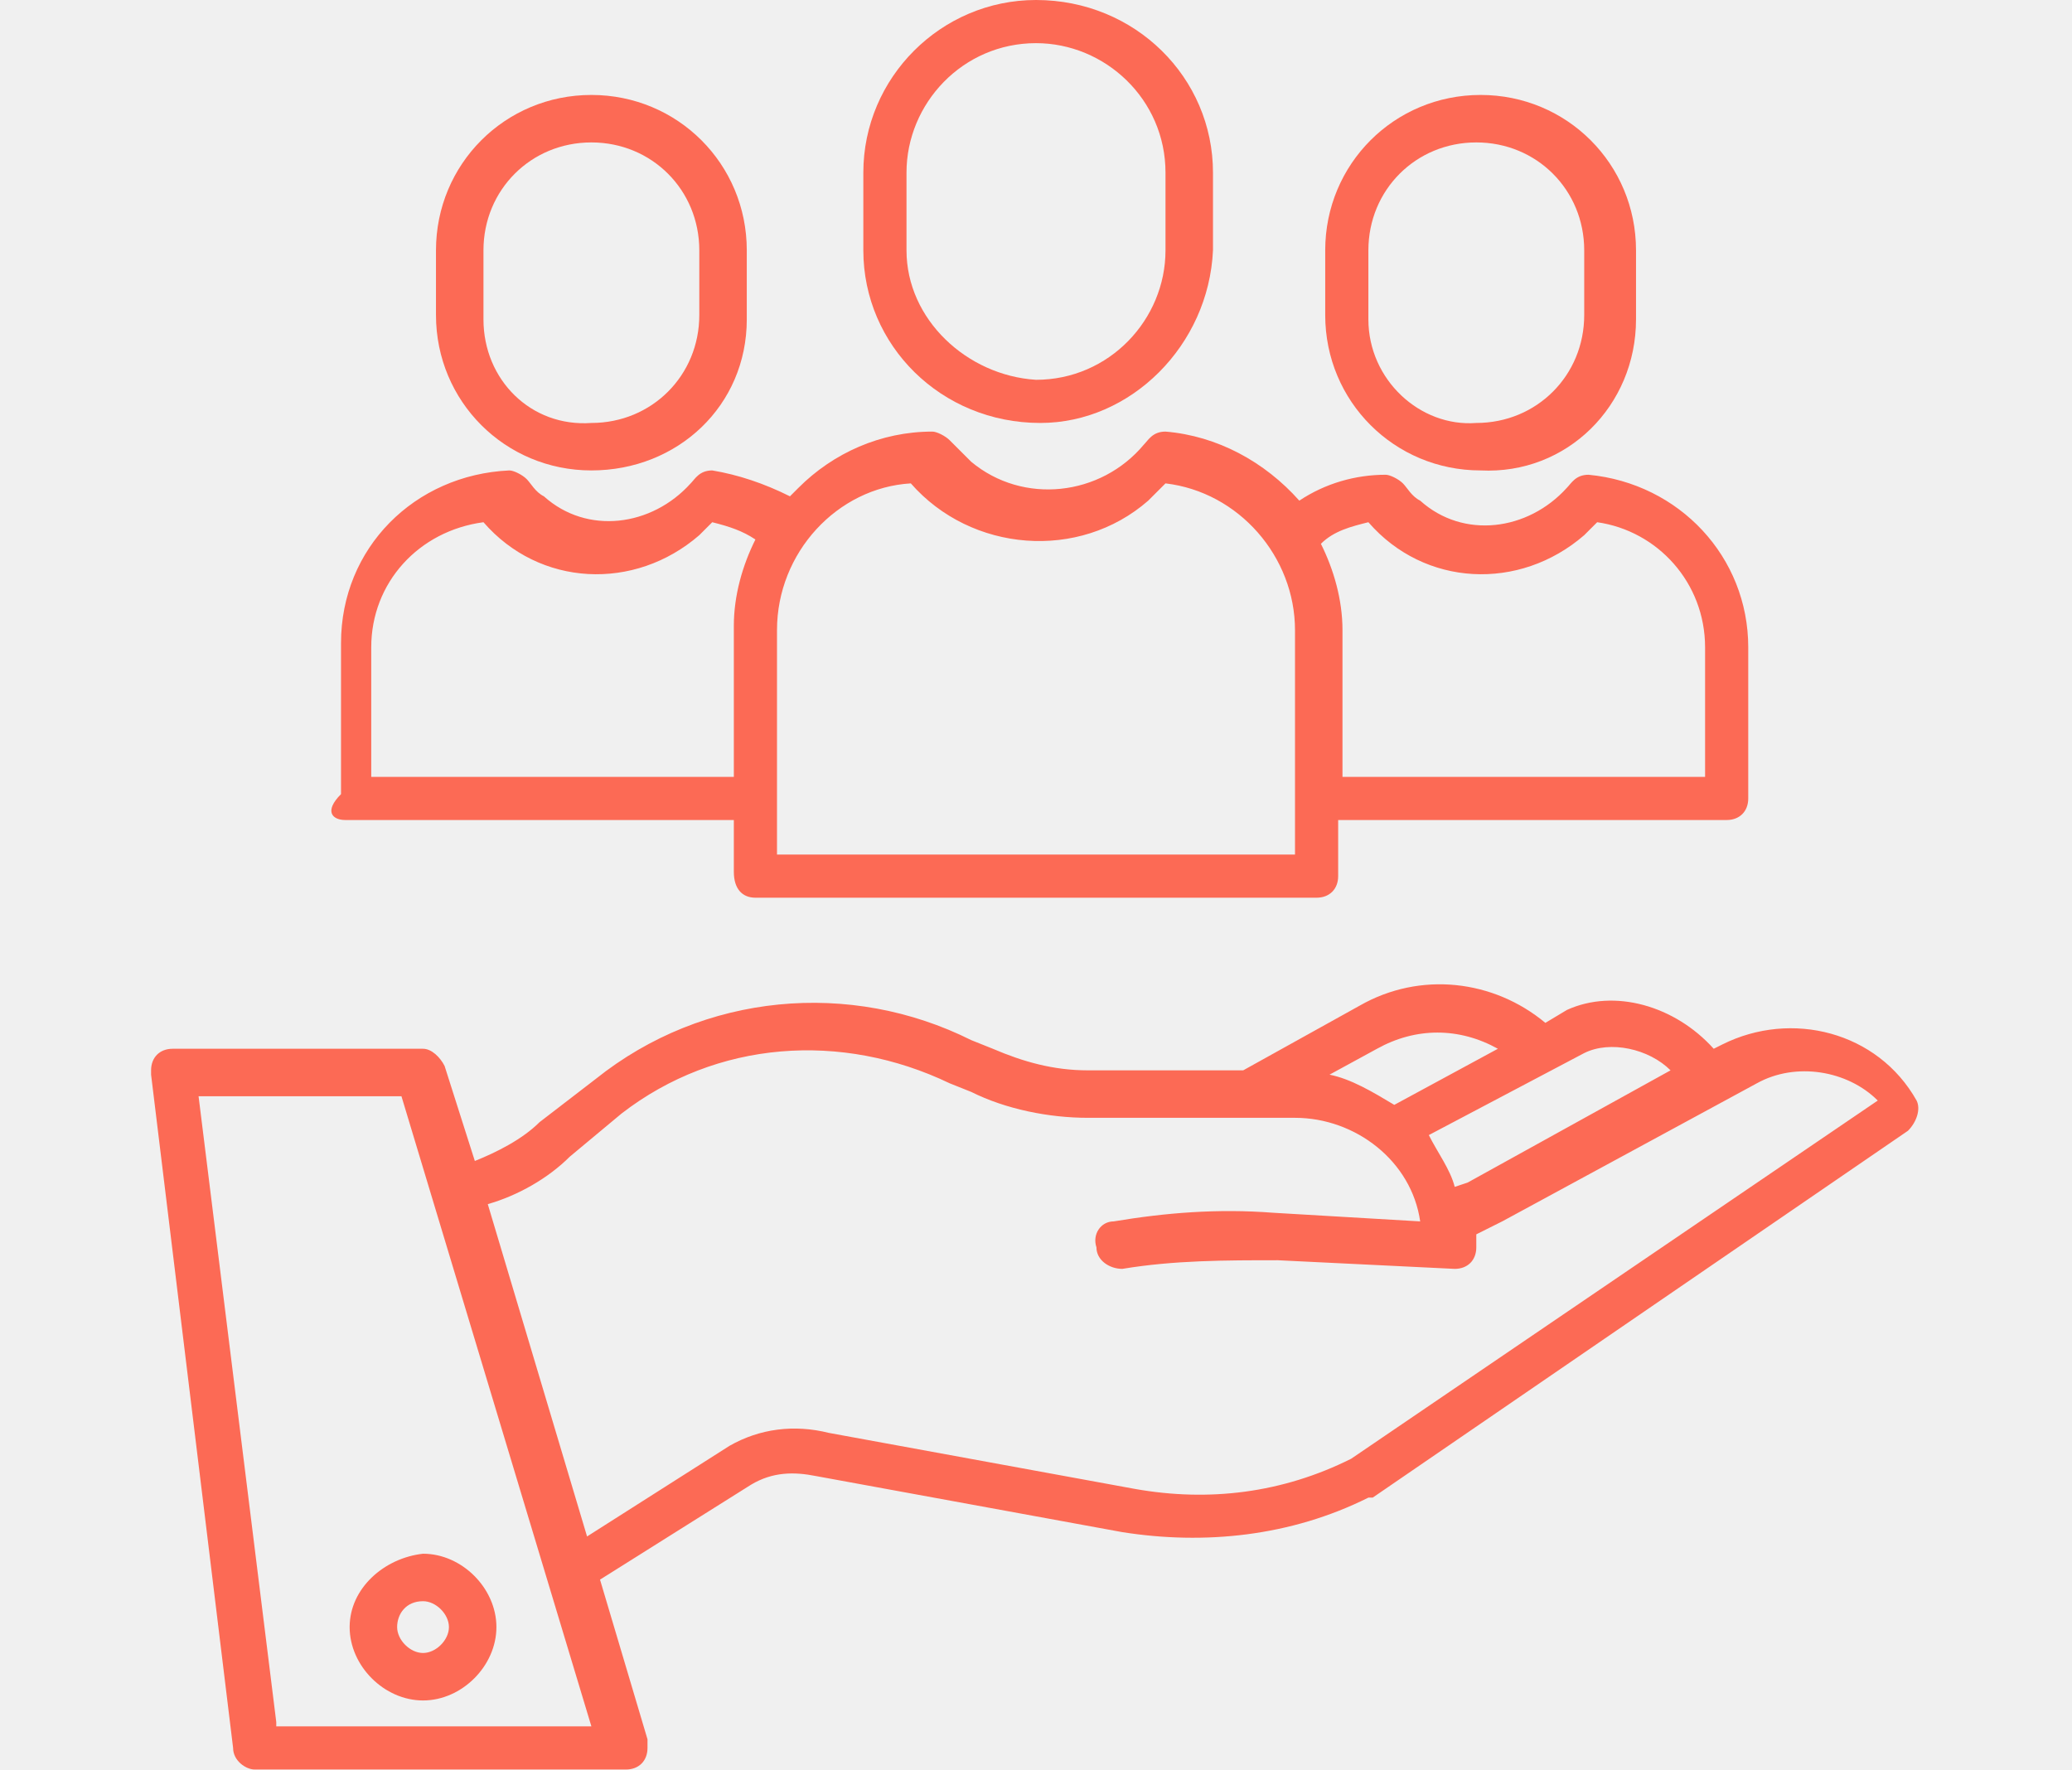
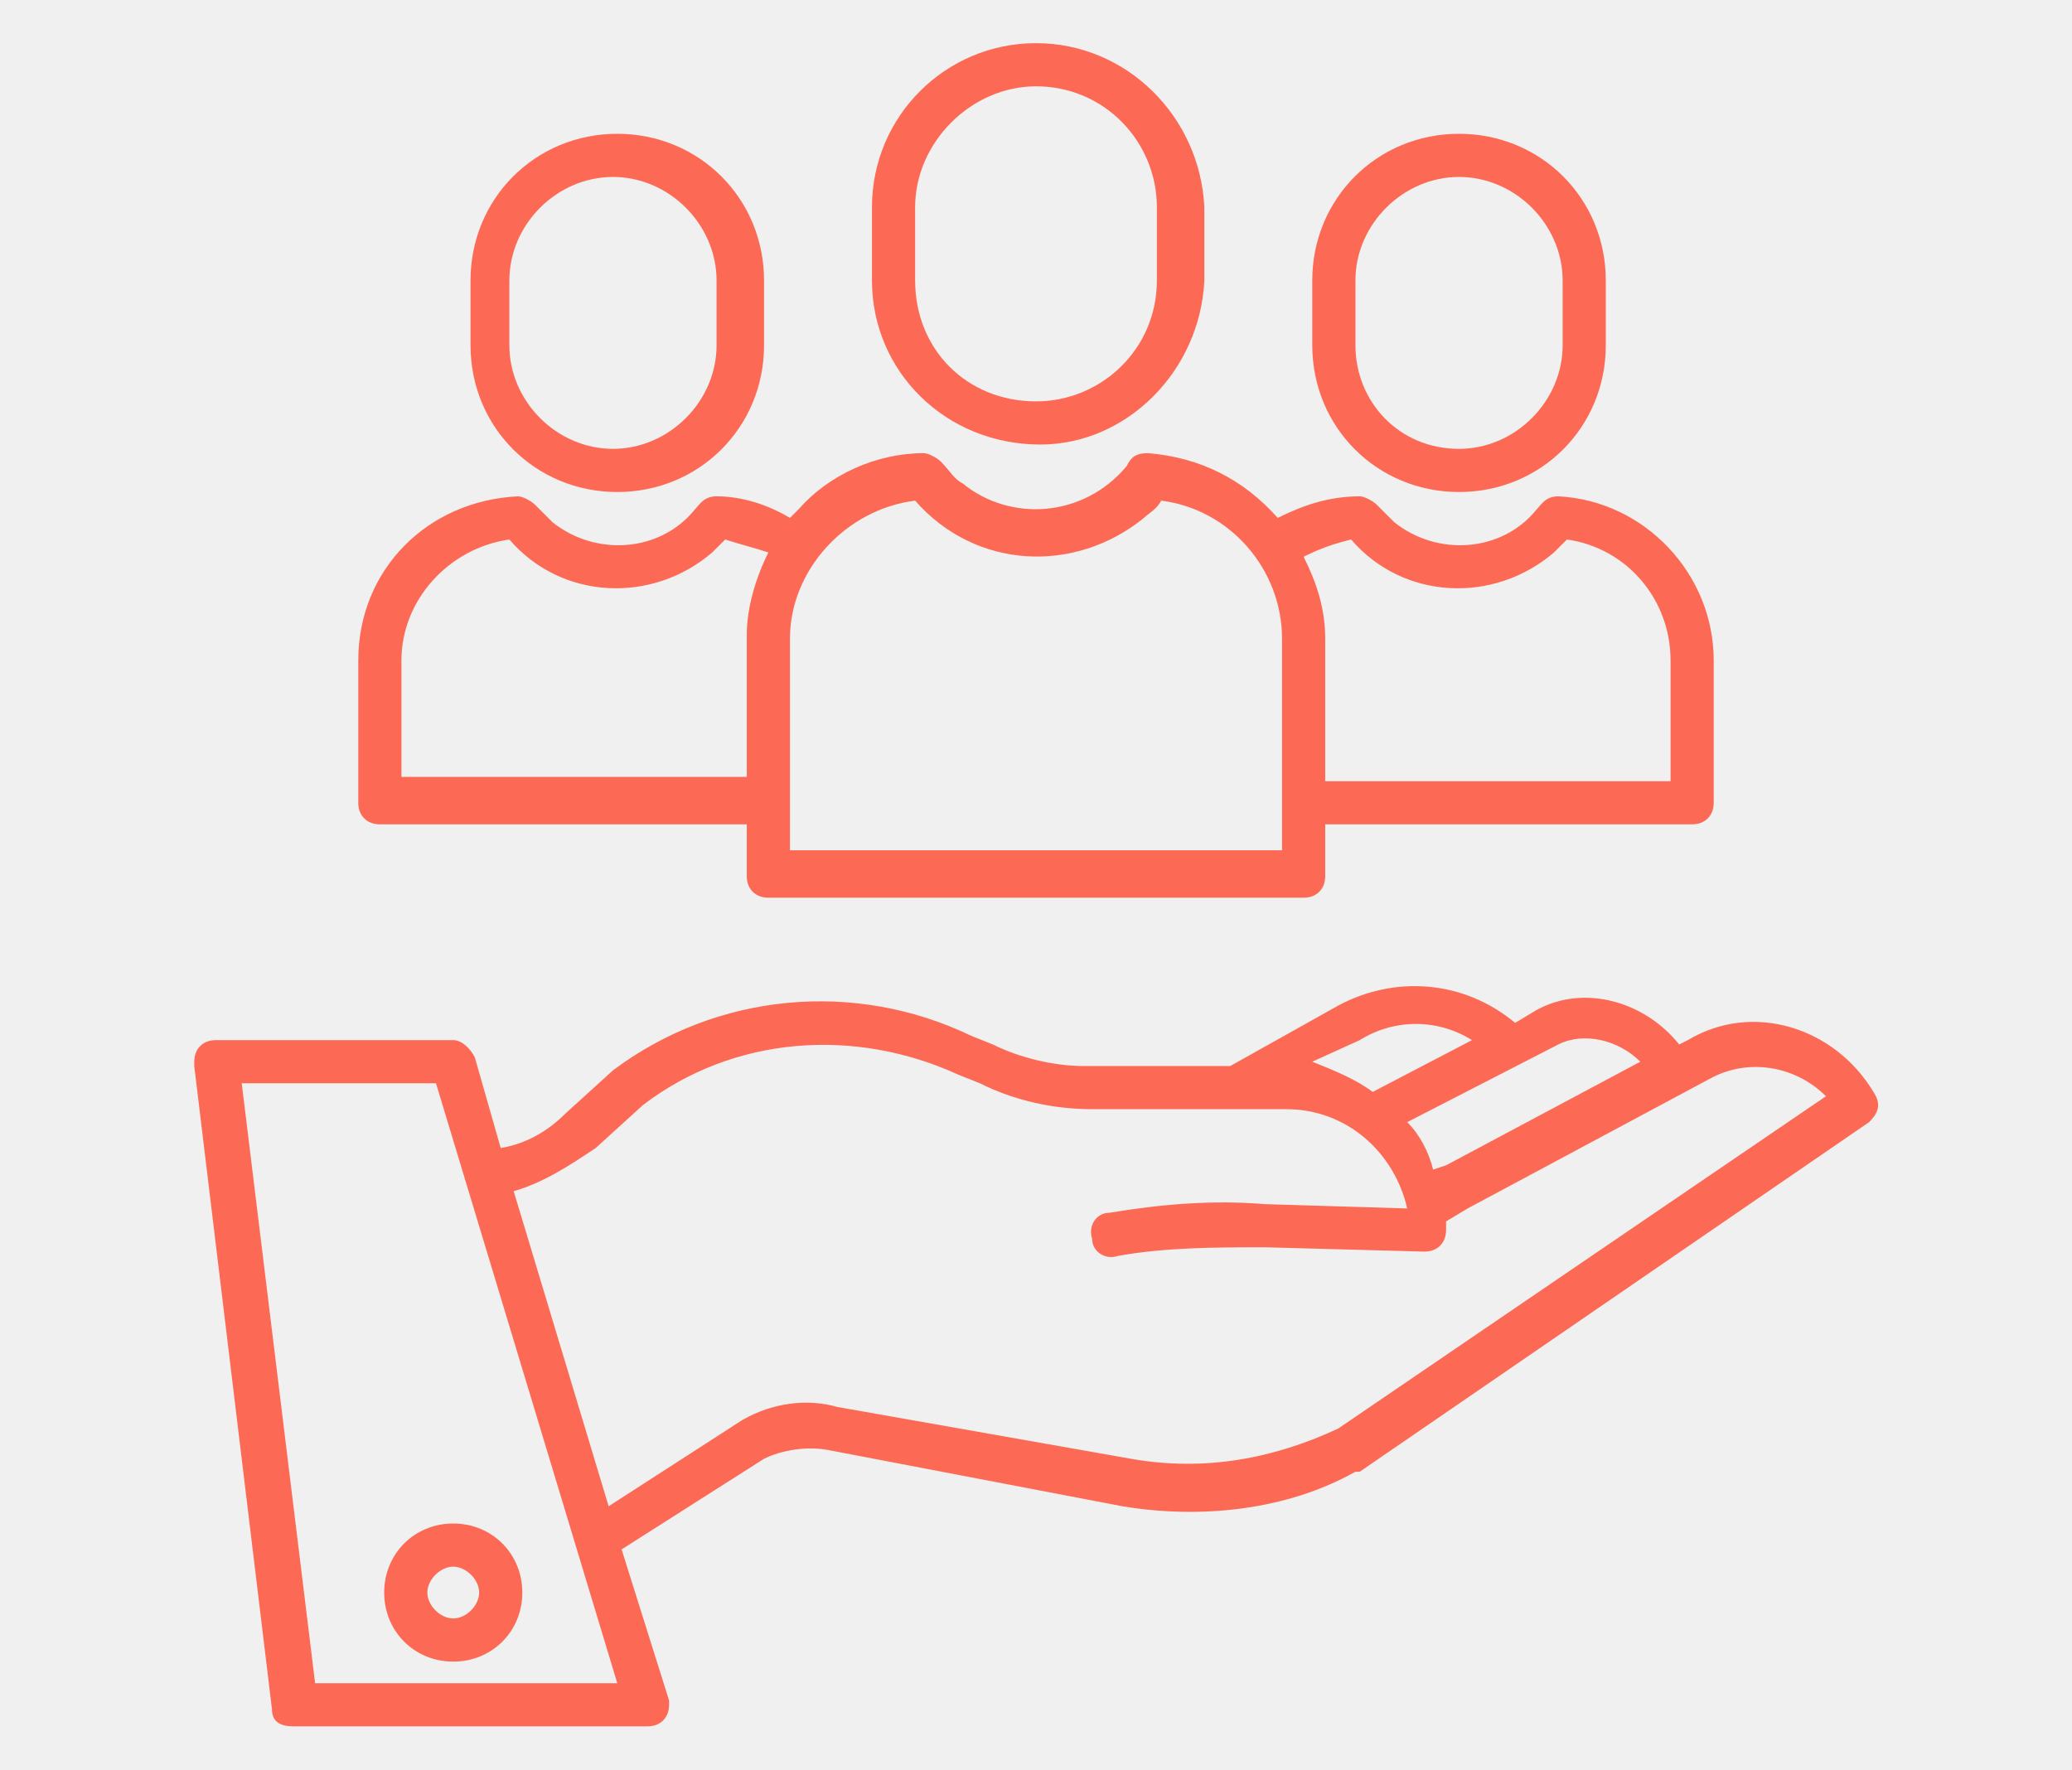
<svg xmlns="http://www.w3.org/2000/svg" version="1.1" id="Layer_1" x="0px" y="0px" viewBox="0 0 48 41" style="enable-background:new 0 0 48 41;" xml:space="preserve">
  <style type="text/css">
	.st0{fill:#FC6A55;}
	.st1{fill:#EDEDED;}
	.st2{fill:none;stroke:#FC6A55;stroke-miterlimit:10;}
	.st3{fill:#222F3F;}
	.st4{fill:#383838;}
	.st5{fill:#FFFFFF;}
- 	.st6{fill:#656D7A;}
- 	.st7{fill:#C4C4C4;}
- 	.st8{filter:url(#Adobe_OpacityMaskFilter);}
- 	.st9{fill-rule:evenodd;clip-rule:evenodd;fill:#FFFFFF;}
- 	.st10{mask:url(#mask-2_8_);fill-rule:evenodd;clip-rule:evenodd;fill:#FC6A55;}
- 	.st11{filter:url(#Adobe_OpacityMaskFilter_1_);}
- 	.st12{mask:url(#mask-2_7_);fill-rule:evenodd;clip-rule:evenodd;fill:#FC6A55;}
- 	.st13{filter:url(#Adobe_OpacityMaskFilter_2_);}
- 	.st14{mask:url(#mask-2_6_);fill-rule:evenodd;clip-rule:evenodd;fill:#FC6A55;}
- 	.st15{filter:url(#Adobe_OpacityMaskFilter_3_);}
- 	.st16{mask:url(#mask-2_5_);fill-rule:evenodd;clip-rule:evenodd;fill:#FC6A55;}
- 	.st17{filter:url(#Adobe_OpacityMaskFilter_4_);}
- 	.st18{mask:url(#mask-2_2_);fill:none;stroke:#FC6A55;stroke-width:1.5;stroke-miterlimit:10;}
- 	.st19{fill:#B4A3EE;}
- 	.st20{fill:#434343;}
- 	.st21{fill:#434343;stroke:#F9F9F9;stroke-width:0.25;stroke-miterlimit:10;}
- 	.st22{fill:none;stroke:#FC6A55;stroke-width:0.5;stroke-miterlimit:10;}
- 	.st23{fill:none;stroke:#FC6A55;stroke-width:0.75;stroke-miterlimit:10;}
- 	.st24{fill:#FC6A55;stroke:#FC6A55;stroke-width:0.5;stroke-miterlimit:10;}
- 	.st25{opacity:0.153;fill:url(#Path_44_);enable-background:new    ;}
- 	.st26{opacity:0.1;fill:#590BB2;enable-background:new    ;}
- 	.st27{fill:#8E8CA8;}
- 	.st28{fill:#F5F4F9;}
- 	.st29{fill:#FFD5B8;}
- 	.st30{fill:#FC8473;}
- 	.st31{fill:#1C3475;}
- 	.st32{fill:#DDD9E4;}
- 	.st33{fill:#828FB3;}
- 	.st34{opacity:7.584635e-02;fill:url(#Path_45_);enable-background:new    ;}
- 	.st35{fill:#FFBE92;}
- 	.st36{fill:#FB8E7F;}
- 	.st37{fill:#FDB1A6;}
- 	.st38{fill:#FC806F;}
- 	.st39{fill:#FFE783;}
- 	.st40{fill:#104478;}
- 	.st41{fill:none;stroke:#FFFFFF;stroke-miterlimit:10;}
- 	.st42{fill:none;stroke:#000000;stroke-width:0.15;stroke-miterlimit:10;}
- 	.st43{opacity:0.1;fill:url(#Path_46_);enable-background:new    ;}
- 	.st44{opacity:0.1;fill:url(#Path_47_);enable-background:new    ;}
- 	.st45{fill-rule:evenodd;clip-rule:evenodd;fill:#FC6A55;}
- 	.st46{fill-rule:evenodd;clip-rule:evenodd;}
- 	.st47{fill:#FF6757;}
- 	.st48{fill:#666666;}
- 	.st49{fill:none;stroke:#FFFFFF;stroke-width:0.5;stroke-miterlimit:10;}
- 	.st50{fill:#606060;}
- 	.st51{fill:#F16A56;}
- 	.st52{fill:#515252;}
- 	.st53{fill:#F26A56;}
- 	.st54{fill:none;stroke:#F16A56;stroke-miterlimit:10;}
- 	.st55{fill:none;stroke:#929292;stroke-miterlimit:10;}
- 	.st56{fill:#929292;}
- 	.st57{fill:none;stroke:#000000;stroke-width:0.5;stroke-miterlimit:10;}
- 	.st58{fill:#A8A7A7;}
- 	.st59{fill:#F79F91;}
- 	.st60{fill:#9BDBD5;}
- 	.st61{fill:#222121;}
- 	.st62{stroke:#000000;stroke-width:0.25;stroke-miterlimit:10;}
+ 	.st6{fill:#B0B0B0;}
+ 	.st7{fill:#656D7A;}
+ 	.st8{fill:#C4C4C4;}
+ 	.st9{filter:url(#Adobe_OpacityMaskFilter);}
+ 	.st10{fill-rule:evenodd;clip-rule:evenodd;fill:#FFFFFF;}
+ 	.st11{mask:url(#mask-2_8_);fill-rule:evenodd;clip-rule:evenodd;fill:#B0B0B0;}
+ 	.st12{filter:url(#Adobe_OpacityMaskFilter_1_);}
+ 	.st13{mask:url(#mask-2_7_);fill-rule:evenodd;clip-rule:evenodd;fill:#B0B0B0;}
+ 	.st14{filter:url(#Adobe_OpacityMaskFilter_2_);}
+ 	.st15{mask:url(#mask-2_6_);fill-rule:evenodd;clip-rule:evenodd;fill:#B0B0B0;}
+ 	.st16{filter:url(#Adobe_OpacityMaskFilter_3_);}
+ 	.st17{mask:url(#mask-2_5_);fill-rule:evenodd;clip-rule:evenodd;fill:#B0B0B0;}
+ 	.st18{filter:url(#Adobe_OpacityMaskFilter_4_);}
+ 	.st19{mask:url(#mask-2_2_);fill:none;stroke:#B0B0B0;stroke-width:1.5;stroke-miterlimit:10;}
+ 	.st20{filter:url(#Adobe_OpacityMaskFilter_5_);}
+ 	.st21{mask:url(#mask-2_10_);fill-rule:evenodd;clip-rule:evenodd;fill:#FC6A55;}
+ 	.st22{filter:url(#Adobe_OpacityMaskFilter_6_);}
+ 	.st23{mask:url(#mask-2_9_);fill-rule:evenodd;clip-rule:evenodd;fill:#FC6A55;}
+ 	.st24{filter:url(#Adobe_OpacityMaskFilter_7_);}
+ 	.st25{mask:url(#mask-2_4_);fill-rule:evenodd;clip-rule:evenodd;fill:#FC6A55;}
+ 	.st26{filter:url(#Adobe_OpacityMaskFilter_8_);}
+ 	.st27{mask:url(#mask-2_3_);fill-rule:evenodd;clip-rule:evenodd;fill:#FC6A55;}
+ 	.st28{filter:url(#Adobe_OpacityMaskFilter_9_);}
+ 	.st29{mask:url(#mask-2_1_);fill:none;stroke:#FC6A55;stroke-width:1.5;stroke-miterlimit:10;}
+ 	.st30{fill:#B4A3EE;}
+ 	.st31{fill:#222121;}
+ 	.st32{fill:#434343;}
+ 	.st33{fill:#434343;stroke:#F9F9F9;stroke-width:0.25;stroke-miterlimit:10;}
+ 	.st34{fill:none;stroke:#FC6A55;stroke-width:0.75;stroke-miterlimit:10;}
+ 	.st35{fill:#FC6A55;stroke:#FC6A55;stroke-width:0.25;stroke-miterlimit:10;}
+ 	.st36{fill:#FC6A55;stroke:#FC6A55;stroke-width:0.5;stroke-miterlimit:10;}
+ 	.st37{opacity:0.5;fill:#FC6A55;}
+ 	.st38{fill:#F5F4F9;}
+ 	.st39{opacity:0.153;fill:url(#Path_144_);enable-background:new    ;}
+ 	.st40{opacity:0.1;fill:#590BB2;enable-background:new    ;}
+ 	.st41{fill:#8E8CA8;}
+ 	.st42{fill:#FFD5B8;}
+ 	.st43{fill:#FC8473;}
+ 	.st44{fill:#1C3475;}
+ 	.st45{fill:#DDD9E4;}
+ 	.st46{fill:#828FB3;}
+ 	.st47{opacity:7.584635e-02;fill:url(#Path_145_);enable-background:new    ;}
+ 	.st48{fill:#FFBE92;}
+ 	.st49{fill:#FB8E7F;}
+ 	.st50{fill:#FDB1A6;}
+ 	.st51{fill:#FC806F;}
+ 	.st52{fill:#FFE783;}
+ 	.st53{fill:#104478;}
+ 	.st54{fill:none;stroke:#FFFFFF;stroke-miterlimit:10;}
+ 	.st55{fill:none;stroke:#000000;stroke-width:0.15;stroke-miterlimit:10;}
+ 	.st56{opacity:0.3;fill:#FC6A55;}
+ 	.st57{opacity:0.4;fill:#FC6A55;}
+ 	.st58{opacity:0.1;fill:url(#Path_147_);enable-background:new    ;}
+ 	.st59{opacity:0.1;fill:url(#Path_150_);enable-background:new    ;}
+ 	.st60{fill-rule:evenodd;clip-rule:evenodd;fill:#FC6A55;}
+ 	.st61{fill-rule:evenodd;clip-rule:evenodd;}
+ 	.st62{fill:#FF6757;}
+ 	.st63{fill:#6C973D;}
+ 	.st64{fill:none;stroke:#FFFFFF;stroke-width:0.5;stroke-miterlimit:10;}
+ 	.st65{fill:#606060;}
+ 	.st66{fill:#F16A56;}
+ 	.st67{fill:#515252;}
+ 	.st68{fill:#656565;}
+ 	.st69{fill:#F26A56;}
+ 	.st70{fill:none;stroke:#F16A56;stroke-miterlimit:10;}
+ 	.st71{fill:none;stroke:#929292;stroke-miterlimit:10;}
+ 	.st72{fill:#929292;}
+ 	.st73{fill:none;stroke:#000000;stroke-width:0.5;stroke-miterlimit:10;}
+ 	.st74{fill:#A8A7A7;}
+ 	.st75{fill:#F79F91;}
+ 	.st76{fill:#9BDBD5;}
+ 	.st77{stroke:#000000;stroke-width:0.25;stroke-miterlimit:10;}
</style>
  <g>
-     <path class="st0" d="M39.9,24.2l-0.2,0.1c-0.9-1-2.3-1.4-3.4-0.9c0,0,0,0,0,0l-0.5,0.3c-1.2-1-2.9-1.2-4.3-0.4l-2.7,1.5h-3.6   c-0.8,0-1.5-0.2-2.2-0.5l-0.5-0.2c-2.8-1.4-6.2-1.1-8.7,0.9c0,0,0,0,0,0L12.5,26c-0.4,0.4-1,0.7-1.5,0.9l-0.7-2.2   c-0.1-0.2-0.3-0.4-0.5-0.4H4c-0.3,0-0.5,0.2-0.5,0.5c0,0,0,0,0,0.1l1.9,15.6c0,0.3,0.3,0.5,0.5,0.5h8.6c0.3,0,0.5-0.2,0.5-0.5   c0-0.1,0-0.1,0-0.2l-1.1-3.7l3.5-2.2c0.5-0.3,1-0.3,1.5-0.2c0,0,0,0,0,0l7.1,1.3c1.9,0.3,3.9,0.1,5.7-0.8c0,0,0,0,0.1,0l12.4-8.5   c0.2-0.2,0.3-0.5,0.2-0.7C43.5,23.9,41.5,23.4,39.9,24.2z M36.7,24.4c0.6-0.3,1.5-0.1,2,0.4L34,27.4l-0.3,0.1   c-0.1-0.4-0.4-0.8-0.6-1.2L36.7,24.4z M31.9,24.3C31.9,24.3,31.9,24.3,31.9,24.3c0.9-0.5,1.9-0.5,2.8,0l-2.4,1.3   c-0.5-0.3-1-0.6-1.5-0.7L31.9,24.3z M6.4,39.9L4.6,25.4h4.7l4.4,14.6H6.4z M31.3,33.8c-1.6,0.8-3.3,1-5,0.7l-7.1-1.3   c-0.8-0.2-1.6-0.1-2.3,0.3c0,0,0,0,0,0l-3.3,2.1l-2.3-7.7c0.7-0.2,1.4-0.6,1.9-1.1l1.2-1c2.2-1.7,5.1-1.9,7.6-0.7l0.5,0.2   c0.8,0.4,1.8,0.6,2.7,0.6h4.8c1.4,0,2.7,1,2.9,2.4l-3.4-0.2c-1.3-0.1-2.5,0-3.7,0.2c-0.3,0-0.5,0.3-0.4,0.6c0,0.3,0.3,0.5,0.6,0.5   c1.2-0.2,2.4-0.2,3.6-0.2l4.1,0.2c0,0,0,0,0,0c0.3,0,0.5-0.2,0.5-0.5c0-0.1,0-0.2,0-0.3l0.6-0.3l5.9-3.2c0.9-0.5,2.1-0.3,2.8,0.4   L31.3,33.8z" />
-     <path class="st0" d="M8.1,37.7c0,0.9,0.8,1.7,1.7,1.7c0.9,0,1.7-0.8,1.7-1.7c0-0.9-0.8-1.7-1.7-1.7C8.9,36.1,8.1,36.8,8.1,37.7z    M9.8,37.1c0.3,0,0.6,0.3,0.6,0.6c0,0.3-0.3,0.6-0.6,0.6c-0.3,0-0.6-0.3-0.6-0.6C9.2,37.4,9.4,37.1,9.8,37.1L9.8,37.1z" />
-     <path class="st0" d="M28.1,5.8V4c0-2.2-1.8-4-4.1-4c-2.2,0-4,1.8-4,4v1.8c0,2.2,1.8,4,4.1,4C26.2,9.8,28,8,28.1,5.8z M21,5.8V4   c0-1.6,1.3-3,3-3c1.6,0,3,1.3,3,3v1.8c0,1.6-1.3,3-3,3C22.4,8.7,21,7.4,21,5.8z" />
-     <path class="st0" d="M17.5,20.8h13c0.3,0,0.5-0.2,0.5-0.5l0,0V19H40c0.3,0,0.5-0.2,0.5-0.5V15c0-2.1-1.6-3.8-3.7-4   c-0.3,0-0.4,0.2-0.5,0.3c-0.9,1-2.4,1.2-3.4,0.3c-0.2-0.1-0.3-0.3-0.4-0.4c-0.1-0.1-0.3-0.2-0.4-0.2c-0.7,0-1.4,0.2-2,0.6   c-0.8-0.9-1.9-1.5-3.1-1.6c-0.3,0-0.4,0.2-0.5,0.3c-1,1.2-2.8,1.4-4,0.4c-0.2-0.2-0.3-0.3-0.5-0.5c-0.1-0.1-0.3-0.2-0.4-0.2   c-1.2,0-2.3,0.5-3.1,1.3c-0.1,0.1-0.1,0.1-0.2,0.2c-0.6-0.3-1.2-0.5-1.8-0.6c-0.3,0-0.4,0.2-0.5,0.3c-0.9,1-2.4,1.2-3.4,0.3   c-0.2-0.1-0.3-0.3-0.4-0.4c-0.1-0.1-0.3-0.2-0.4-0.2c-2.2,0.1-3.9,1.8-3.9,4v3.5C7.5,18.8,7.7,19,8,19H17v1.2   C17,20.6,17.2,20.8,17.5,20.8z M31.7,12.1c1.3,1.5,3.5,1.6,5,0.3c0.1-0.1,0.2-0.2,0.3-0.3c1.4,0.2,2.5,1.4,2.5,2.9V18h-8.4v-3.4   c0-0.7-0.2-1.4-0.5-2C30.9,12.3,31.3,12.2,31.7,12.1L31.7,12.1z M21.1,11.2c1.4,1.6,3.9,1.8,5.5,0.4c0.1-0.1,0.3-0.3,0.4-0.4   c1.7,0.2,3,1.7,3,3.4v5.2H18v-5.2C18,12.8,19.4,11.3,21.1,11.2z M8.6,18V15c0-1.5,1.1-2.7,2.6-2.9c1.3,1.5,3.5,1.6,5,0.3   c0.1-0.1,0.2-0.2,0.3-0.3c0.4,0.1,0.7,0.2,1,0.4c-0.3,0.6-0.5,1.3-0.5,2V18L8.6,18z" />
-     <path class="st0" d="M37.9,7.4V5.8c0-2-1.6-3.6-3.6-3.6c-2,0-3.6,1.6-3.6,3.6v1.5c0,2,1.6,3.6,3.6,3.6C36.3,11,37.9,9.4,37.9,7.4z    M31.7,7.4V5.8c0-1.4,1.1-2.5,2.5-2.5c1.4,0,2.5,1.1,2.5,2.5c0,0,0,0,0,0v1.5c0,1.4-1.1,2.5-2.5,2.5C32.9,9.9,31.7,8.8,31.7,7.4   C31.7,7.4,31.7,7.4,31.7,7.4z" />
-     <path class="st0" d="M17.3,7.4V5.8c0-2-1.6-3.6-3.6-3.6s-3.6,1.6-3.6,3.6v1.5c0,2,1.6,3.6,3.6,3.6S17.3,9.4,17.3,7.4z M11.2,7.4   V5.8c0-1.4,1.1-2.5,2.5-2.5c1.4,0,2.5,1.1,2.5,2.5c0,0,0,0,0,0v1.5c0,1.4-1.1,2.5-2.5,2.5C12.3,9.9,11.2,8.8,11.2,7.4   C11.2,7.4,11.2,7.4,11.2,7.4z" />
+     <path class="st0" d="M39.1,24.1l-0.2,0.1c-0.8-1-2.2-1.4-3.3-0.8c0,0,0,0,0,0l-0.5,0.3c-1.2-1-2.8-1.1-4.1-0.4l-2.5,1.4h-3.4   c-0.7,0-1.5-0.2-2.1-0.5l-0.5-0.2c-2.7-1.3-5.9-1-8.3,0.8c0,0,0,0,0,0l-1.1,1c-0.4,0.4-0.9,0.7-1.5,0.8l-0.6-2.1   c-0.1-0.2-0.3-0.4-0.5-0.4H5c-0.3,0-0.5,0.2-0.5,0.5c0,0,0,0,0,0.1l1.8,14.9c0,0.3,0.2,0.4,0.5,0.4H15c0.3,0,0.5-0.2,0.5-0.5   c0-0.1,0-0.1,0-0.1l-1.1-3.5l3.3-2.1c0.4-0.2,1-0.3,1.5-0.2c0,0,0,0,0,0l6.8,1.3c1.8,0.3,3.8,0.1,5.4-0.8c0,0,0,0,0.1,0l11.8-8.1   c0.2-0.2,0.3-0.4,0.1-0.7C42.5,23.8,40.6,23.2,39.1,24.1z M36.1,24.2c0.6-0.3,1.4-0.1,1.9,0.4l-4.5,2.4l-0.3,0.1   c-0.1-0.4-0.3-0.8-0.6-1.1L36.1,24.2z M31.5,24.1C31.5,24.1,31.5,24.1,31.5,24.1c0.8-0.5,1.8-0.5,2.6,0l-2.3,1.2   c-0.4-0.3-0.9-0.5-1.4-0.7L31.5,24.1z M7.3,39L5.6,25.1h4.5L14.3,39H7.3z M31,33.1c-1.5,0.7-3.1,1-4.8,0.7l-6.8-1.2   c-0.7-0.2-1.5-0.1-2.2,0.3c0,0,0,0,0,0l-3.1,2l-2.2-7.3c0.7-0.2,1.3-0.6,1.9-1l1.1-1c2.1-1.6,4.9-1.8,7.3-0.7l0.5,0.2   c0.8,0.4,1.7,0.6,2.6,0.6h4.5c1.4,0,2.5,1,2.8,2.3l-3.3-0.1c-1.2-0.1-2.4,0-3.6,0.2c-0.3,0-0.5,0.3-0.4,0.6c0,0.3,0.3,0.5,0.6,0.4   c1.1-0.2,2.3-0.2,3.4-0.2L33,29c0,0,0,0,0,0c0.3,0,0.5-0.2,0.5-0.5c0-0.1,0-0.2,0-0.2L34,28l5.6-3c0.9-0.5,2-0.3,2.7,0.4L31,33.1z" />
+     <path class="st0" d="M8.9,36.9c0,0.9,0.7,1.6,1.6,1.6c0.9,0,1.6-0.7,1.6-1.6c0-0.9-0.7-1.6-1.6-1.6C9.6,35.3,8.9,36,8.9,36.9z    M10.5,36.3c0.3,0,0.6,0.3,0.6,0.6c0,0.3-0.3,0.6-0.6,0.6c-0.3,0-0.6-0.3-0.6-0.6C9.9,36.6,10.2,36.3,10.5,36.3L10.5,36.3z" />
+     <path class="st0" d="M27.9,6.5V4.8C27.8,2.7,26.1,1,24,1c-2.1,0-3.8,1.7-3.8,3.8v1.7c0,2.1,1.7,3.8,3.9,3.8   C26.1,10.3,27.8,8.6,27.9,6.5z M21.2,6.5V4.8C21.2,3.3,22.5,2,24,2c1.6,0,2.8,1.3,2.8,2.8v1.7c0,1.6-1.3,2.8-2.8,2.8   C22.4,9.3,21.2,8.1,21.2,6.5z" />
+     <path class="st0" d="M17.8,20.8h12.4c0.3,0,0.5-0.2,0.5-0.5l0,0v-1.2h8.5c0.3,0,0.5-0.2,0.5-0.5v-3.3c0-2-1.6-3.7-3.6-3.8   c-0.3,0-0.4,0.2-0.5,0.3c-0.8,1-2.3,1.1-3.3,0.3c-0.1-0.1-0.3-0.3-0.4-0.4c-0.1-0.1-0.3-0.2-0.4-0.2c-0.7,0-1.3,0.2-1.9,0.5   c-0.8-0.9-1.8-1.4-3-1.5c-0.3,0-0.4,0.1-0.5,0.3c-1,1.2-2.7,1.3-3.8,0.4c-0.2-0.1-0.3-0.3-0.5-0.5c-0.1-0.1-0.3-0.2-0.4-0.2   c-1.1,0-2.2,0.5-2.9,1.3c-0.1,0.1-0.1,0.1-0.2,0.2c-0.5-0.3-1.1-0.5-1.7-0.5c-0.3,0-0.4,0.2-0.5,0.3c-0.8,1-2.3,1.1-3.3,0.3   c-0.1-0.1-0.3-0.3-0.4-0.4c-0.1-0.1-0.3-0.2-0.4-0.2c-2.1,0.1-3.7,1.7-3.7,3.8v3.3c0,0.3,0.2,0.5,0.5,0.5h8.5v1.2   C17.3,20.6,17.5,20.8,17.8,20.8z M31.3,12.5c1.2,1.4,3.3,1.5,4.7,0.3c0.1-0.1,0.2-0.2,0.3-0.3c1.4,0.2,2.4,1.4,2.4,2.8v2.8h-8v-3.3   c0-0.7-0.2-1.3-0.5-1.9C30.6,12.7,30.9,12.6,31.3,12.5L31.3,12.5z M21.2,11.6c1.4,1.6,3.7,1.7,5.3,0.4c0.1-0.1,0.3-0.2,0.4-0.4   c1.6,0.2,2.8,1.6,2.8,3.2v4.9H18.3v-4.9C18.3,13.2,19.6,11.8,21.2,11.6z M9.3,18.1v-2.8c0-1.4,1.1-2.6,2.5-2.8   c1.2,1.4,3.3,1.5,4.7,0.3c0.1-0.1,0.2-0.2,0.3-0.3c0.3,0.1,0.7,0.2,1,0.3c-0.3,0.6-0.5,1.3-0.5,1.9v3.3H9.3z" />
+     <path class="st0" d="M37.2,8V6.5c0-1.9-1.5-3.4-3.4-3.4c-1.9,0-3.4,1.5-3.4,3.4V8c0,1.9,1.5,3.4,3.4,3.4C35.7,11.4,37.2,9.9,37.2,8   z M31.4,8V6.5c0-1.3,1.1-2.4,2.4-2.4c1.3,0,2.4,1.1,2.4,2.4c0,0,0,0,0,0V8c0,1.3-1.1,2.4-2.4,2.4C32.4,10.4,31.4,9.3,31.4,8   C31.4,8,31.4,8,31.4,8z" />
+     <path class="st0" d="M17.7,8V6.5c0-1.9-1.5-3.4-3.4-3.4s-3.4,1.5-3.4,3.4V8c0,1.9,1.5,3.4,3.4,3.4S17.7,9.9,17.7,8z M11.8,8V6.5   c0-1.3,1.1-2.4,2.4-2.4c1.3,0,2.4,1.1,2.4,2.4c0,0,0,0,0,0V8c0,1.3-1.1,2.4-2.4,2.4S11.8,9.3,11.8,8C11.8,8,11.8,8,11.8,8z" />
  </g>
</svg>
